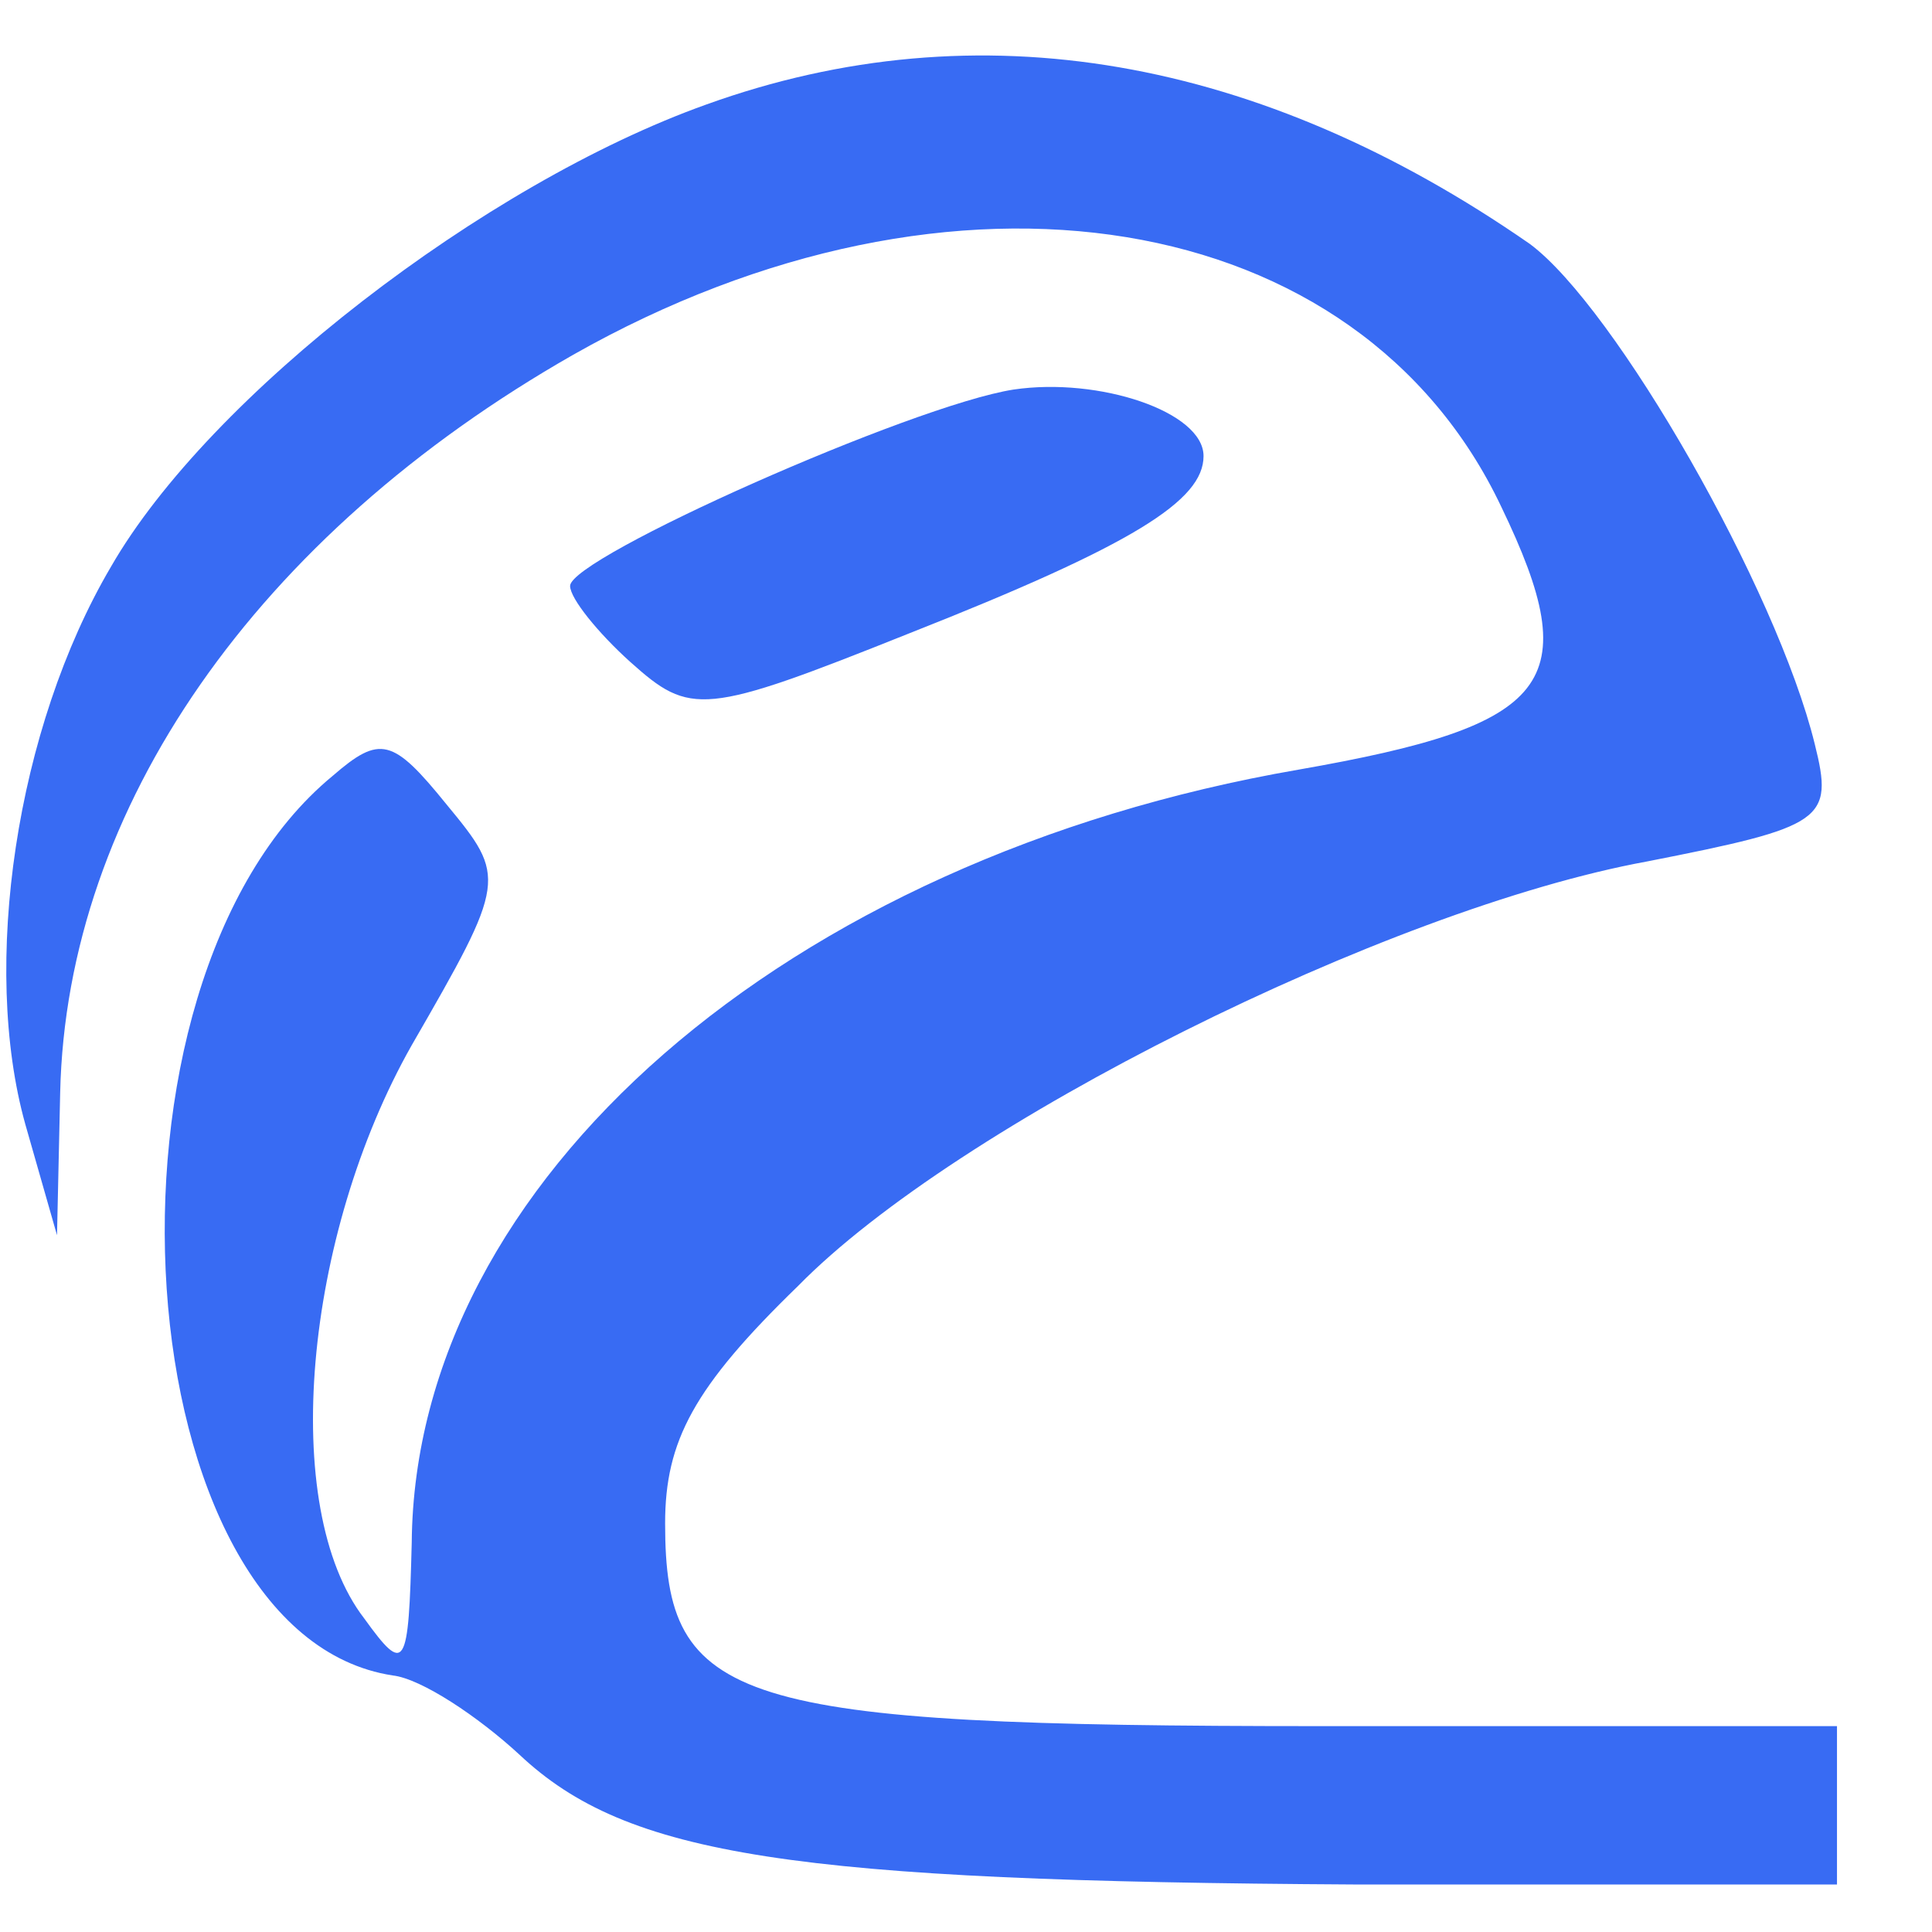
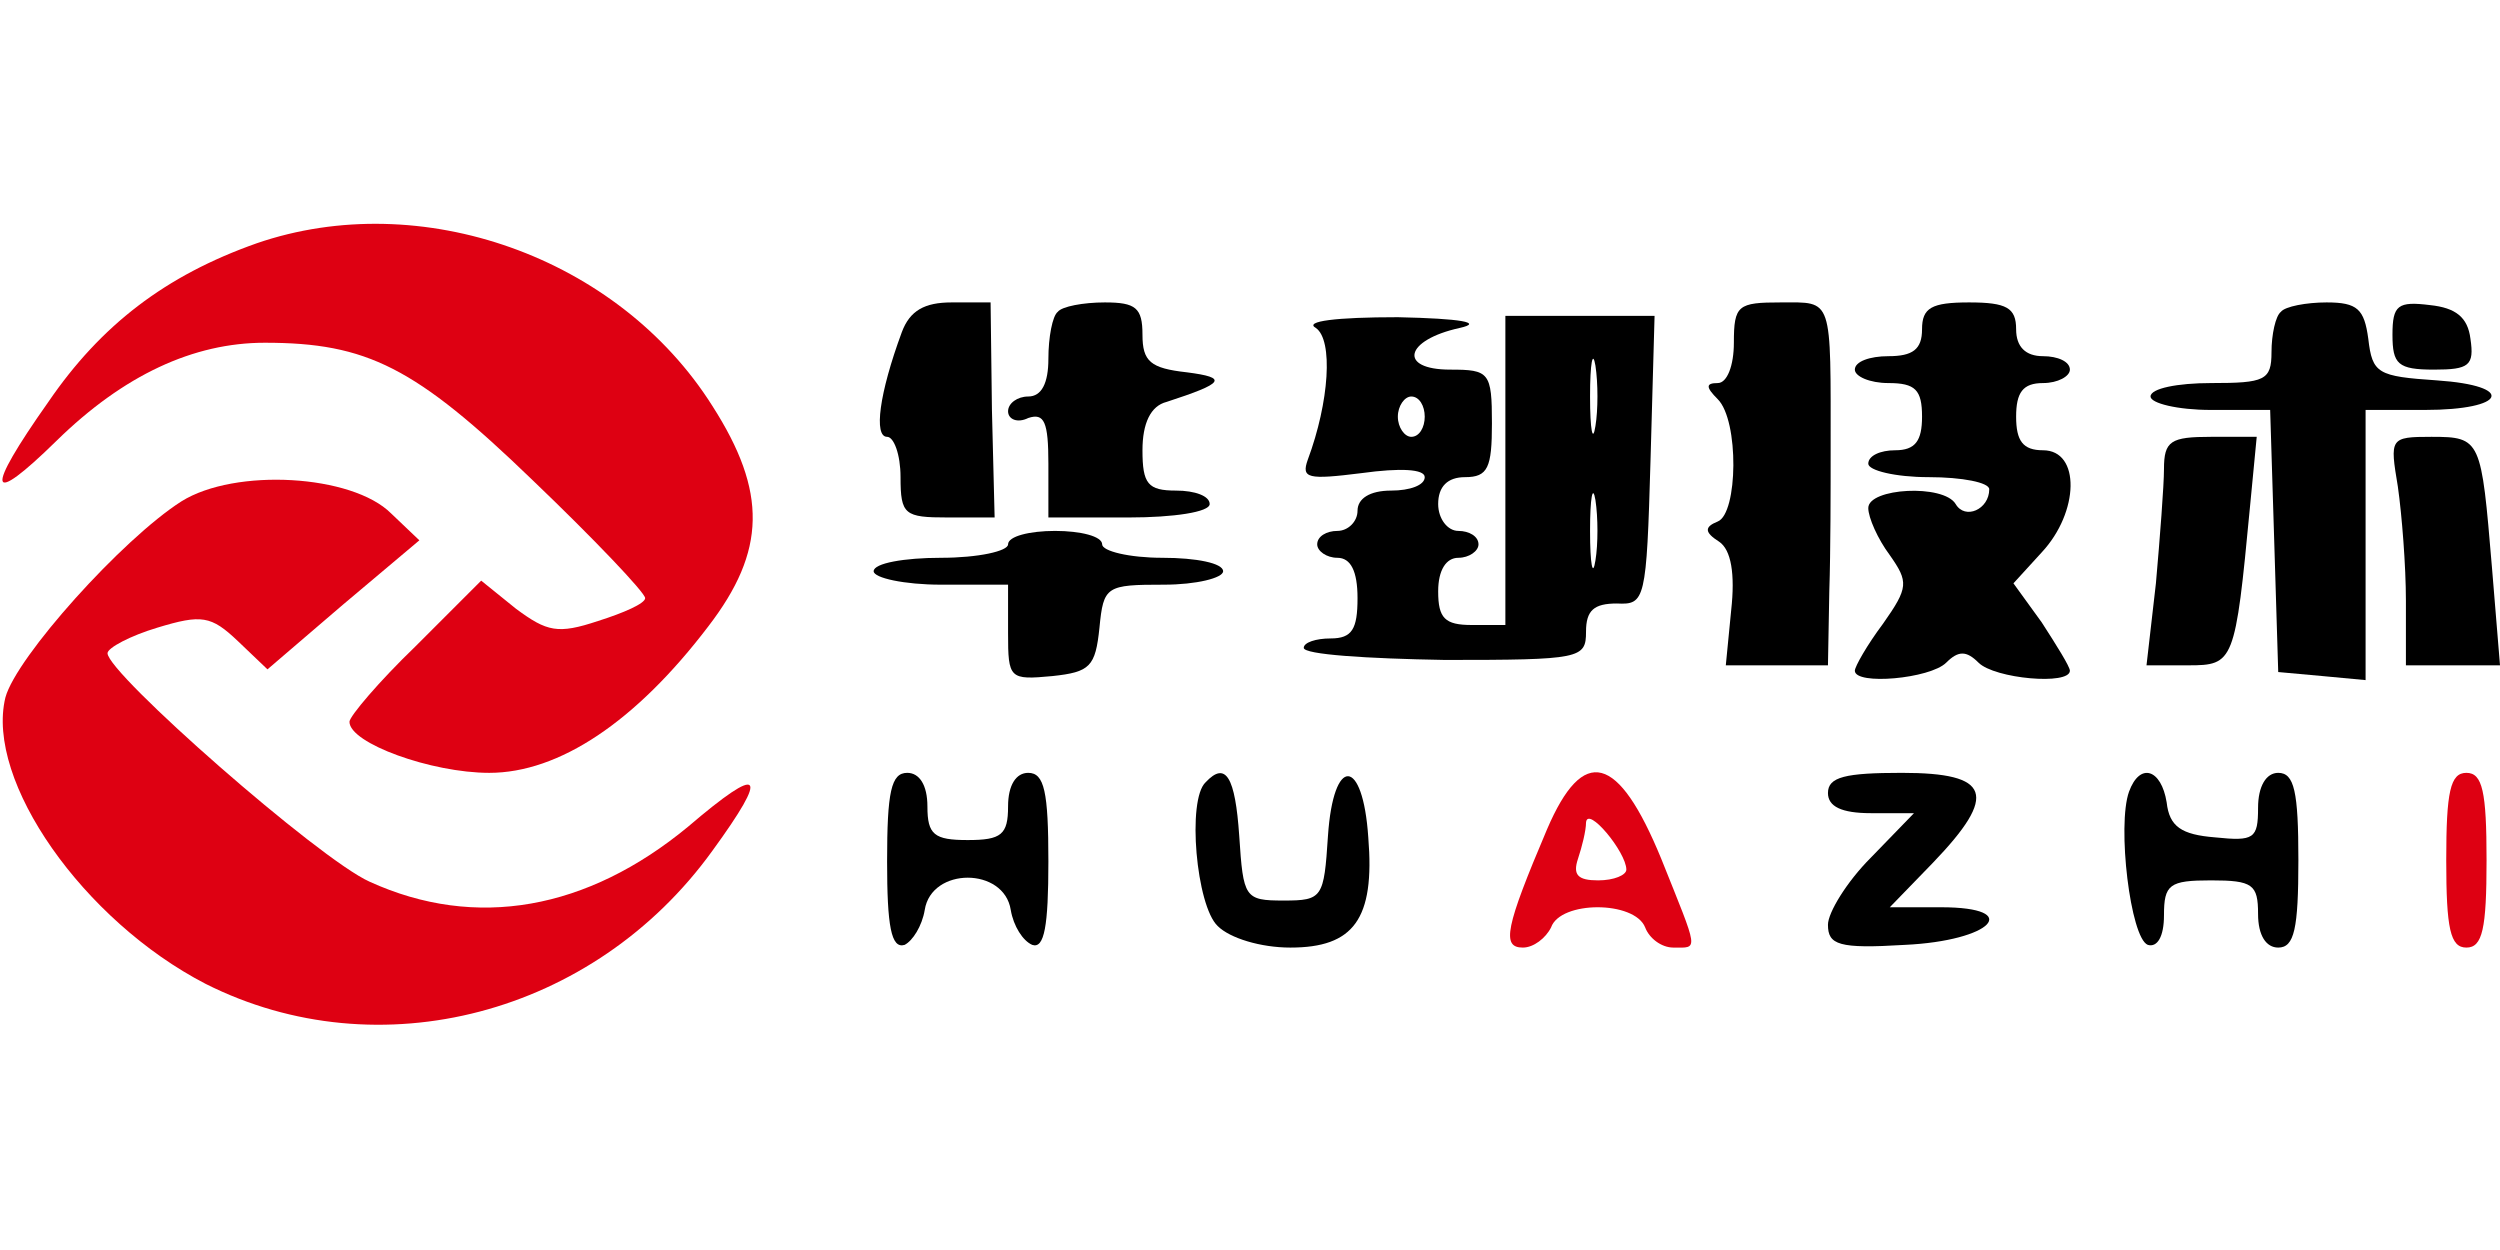
- <svg xmlns="http://www.w3.org/2000/svg" version="1.0" width="32" height="32" viewBox="0 0 61 58" preserveAspectRatio="xMidYMid meet">
-   <g transform="translate(0,58) scale(0.1,-0.1)" fill="#386BF3" stroke="none">
-     <path d="M223 562 c-70 -25 -157 -92 -188 -146 -30 -51 -41 -126 -27 -176 l10 -35 1 45 c2 90 62 176 162 233 120 68 248 47 293 -48 27 -56 16 -69 -64 -83 -162 -28 -279 -130 -280 -244 -1 -40 -2 -42 -15 -24 -27 35 -19 121 15 181 30 52 30 53 11 76 -17 21 -21 22 -36 9 -80 -66 -66 -271 19 -284 9 -1 27 -13 40 -25 34 -32 86 -40 264 -41 l152 0 0 25 0 25 -163 0 c-186 0 -207 7 -207 64 0 26 9 43 42 75 50 51 186 119 268 134 56 11 59 13 53 37 -12 49 -63 138 -90 158 -85 59 -174 75 -260 44z" />
-     <path d="M320 472 c-32 -5 -140 -53 -140 -62 0 -4 9 -15 19 -24 19 -17 23 -17 88 9 71 28 93 42 93 56 0 14 -33 25 -60 21z" />
+ <svg xmlns="http://www.w3.org/2000/svg" version="1.0" width="64" height="32" viewBox="0 0 186 60" preserveAspectRatio="xMidYMid meet">
+   <g transform="translate(0,60) scale(0.1,-0.1)" fill="#000000" stroke="none">
+     <path fill="#DE0012" d="M191 584 c-68 -24 -116 -61 -155 -118 -48 -68 -45 -79 6 -29 50 49 102 73 155 73 76 0 112 -18 199 -102 46 -44 84 -84 84 -88 0 -4 -16 -11 -35 -17 -30 -10 -38 -8 -61 9 l-26 21 -49 -49 c-27 -26 -49 -52 -49 -56 0 -16 61 -38 104 -38 52 0 109 38 163 109 43 56 44 100 3 164 -70 111 -217 163 -339 121z" />
+     <path d="M671 518 c-17 -46 -21 -78 -11 -78 5 0 10 -13 10 -30 0 -28 3 -30 35 -30 l35 0 -2 80 -1 80 -29 0 c-20 0 -31 -6 -37 -22z" />
+     <path d="M787 533 c-4 -3 -7 -19 -7 -35 0 -18 -5 -28 -15 -28 -8 0 -15 -5 -15 -11 0 -6 7 -9 15 -5 12 4 15 -3 15 -34 l0 -40 60 0 c33 0 60 4 60 10 0 6 -11 10 -25 10 -21 0 -25 5 -25 30 0 20 6 33 18 36 43 14 46 18 15 22 -27 3 -33 8 -33 28 0 20 -5 24 -28 24 -16 0 -32 -3 -35 -7z" />
+     <path d="M1290 510 c0 -17 -5 -30 -12 -30 -9 0 -9 -3 0 -12 16 -16 15 -85 0 -91 -10 -4 -10 -8 1 -15 9 -6 12 -24 9 -51 l-4 -41 38 0 38 0 1 55 c1 30 1 78 1 105 0 115 2 110 -37 110 -32 0 -35 -2 -35 -30z" />
+     <path d="M1430 520 c0 -15 -7 -20 -25 -20 -14 0 -25 -4 -25 -10 0 -5 11 -10 25 -10 20 0 25 -5 25 -25 0 -18 -5 -25 -20 -25 -11 0 -20 -4 -20 -10 0 -5 20 -10 45 -10 25 0 45 -4 45 -9 0 -15 -18 -23 -25 -11 -9 15 -65 12 -65 -3 0 -7 7 -23 16 -35 14 -20 14 -24 -5 -51 -12 -16 -21 -32 -21 -35 0 -11 56 -6 68 6 9 9 15 9 24 0 12 -12 68 -17 68 -6 0 3 -10 19 -21 36 l-21 29 21 23 c28 30 29 76 1 76 -15 0 -20 7 -20 25 0 18 5 25 20 25 11 0 20 5 20 10 0 6 -9 10 -20 10 -13 0 -20 7 -20 20 0 16 -7 20 -35 20 -28 0 -35 -4 -35 -20z" />
+     <path d="M1697 533 c-4 -3 -7 -17 -7 -30 0 -21 -5 -23 -45 -23 -25 0 -45 -4 -45 -10 0 -5 20 -10 45 -10 l44 0 3 -97 3 -98 33 -3 32 -3 0 100 0 101 44 0 c61 0 68 18 9 22 -44 3 -48 5 -51 31 -3 22 -8 27 -31 27 -15 0 -31 -3 -34 -7z" />
+     <path d="M1780 516 c0 -22 4 -26 31 -26 26 0 30 3 27 23 -2 16 -11 23 -30 25 -24 3 -28 0 -28 -22z" />
+     <path d="M979 521 c13 -9 10 -55 -6 -98 -5 -14 0 -15 40 -10 29 4 47 3 47 -3 0 -6 -11 -10 -25 -10 -16 0 -25 -6 -25 -15 0 -8 -7 -15 -15 -15 -8 0 -15 -4 -15 -10 0 -5 7 -10 15 -10 10 0 15 -10 15 -30 0 -23 -4 -30 -20 -30 -11 0 -20 -3 -20 -7 0 -5 47 -8 105 -9 101 0 105 1 105 21 0 16 6 21 23 21 21 -1 22 2 25 107 l3 107 -56 0 -55 0 0 -115 0 -115 -25 0 c-20 0 -25 5 -25 25 0 16 6 25 15 25 8 0 15 5 15 10 0 6 -7 10 -15 10 -8 0 -15 9 -15 20 0 13 7 20 20 20 17 0 20 7 20 40 0 38 -2 40 -31 40 -39 0 -34 22 7 31 18 4 1 7 -46 8 -46 0 -70 -3 -61 -8z m208 -73 c-2 -13 -4 -3 -4 22 0 25 2 35 4 23 2 -13 2 -33 0 -45z m-127 7 c0 -8 -4 -15 -10 -15 -5 0 -10 7 -10 15 0 8 5 15 10 15 6 0 10 -7 10 -15z m127 -107 c-2 -13 -4 -3 -4 22 0 25 2 35 4 23 2 -13 2 -33 0 -45z" />
+     <path d="M1610 416 c0 -12 -3 -51 -6 -85 l-7 -61 31 0 c34 0 35 2 46 118 l5 52 -34 0 c-30 0 -35 -3 -35 -24z" />
+     <path d="M1784 403 c3 -21 6 -59 6 -85 l0 -48 35 0 35 0 -6 73 c-8 95 -8 97 -45 97 -31 0 -31 -1 -25 -37z" />
+     <path fill="#DE0012" d="M135 392 c-44 -28 -123 -116 -131 -146 -15 -62 58 -166 149 -213 129 -65 289 -23 377 99 43 59 37 65 -18 18 -75 -62 -158 -77 -237 -41 -38 17 -195 155 -195 170 0 4 17 13 37 19 33 10 40 9 60 -10 l22 -21 56 48 57 48 -21 20 c-29 29 -116 34 -156 9z" />
+     <path d="M750 360 c0 -5 -22 -10 -50 -10 -27 0 -50 -4 -50 -10 0 -5 23 -10 50 -10 l50 0 0 -36 c0 -34 1 -35 33 -32 28 3 32 7 35 36 3 31 5 32 48 32 24 0 44 5 44 10 0 6 -20 10 -45 10 -25 0 -45 5 -45 10 0 6 -16 10 -35 10 -19 0 -35 -4 -35 -10z" />
+     <path d="M660 124 c0 -48 3 -65 13 -62 6 3 13 14 15 26 5 32 59 32 64 0 2 -12 9 -23 16 -26 9 -3 12 14 12 62 0 52 -3 66 -15 66 -9 0 -15 -9 -15 -25 0 -21 -5 -25 -30 -25 -25 0 -30 4 -30 25 0 16 -6 25 -15 25 -12 0 -15 -14 -15 -66z" />
+     <path d="M897 183 c-14 -13 -7 -92 9 -107 9 -9 32 -16 54 -16 47 0 63 21 58 82 -4 60 -26 61 -30 1 -3 -46 -4 -48 -33 -48 -29 0 -30 2 -33 48 -3 44 -10 56 -25 40z" />
+     <path fill="#DE0012" d="M1151 148 c-31 -73 -34 -88 -18 -88 8 0 17 7 21 15 7 20 62 20 70 0 3 -8 12 -15 21 -15 19 0 19 -4 -9 66 -32 78 -58 85 -85 22z m59 -30 c0 -4 -9 -8 -21 -8 -15 0 -19 4 -15 16 3 9 6 21 6 27 1 13 30 -22 30 -35z" />
+     <path d="M1360 175 c0 -10 10 -15 32 -15 l32 0 -32 -33 c-18 -18 -32 -41 -32 -50 0 -15 8 -18 57 -15 65 3 89 28 27 28 l-38 0 32 33 c49 51 43 67 -23 67 -42 0 -55 -3 -55 -15z" />
+     <path d="M1584 176 c-9 -25 1 -109 14 -114 7 -2 12 6 12 22 0 23 4 26 35 26 31 0 35 -3 35 -25 0 -16 6 -25 15 -25 12 0 15 14 15 65 0 51 -3 65 -15 65 -9 0 -15 -10 -15 -26 0 -23 -3 -25 -32 -22 -25 2 -34 8 -36 26 -4 25 -20 30 -28 8z" />
+     <path fill="#DE0012" d="M1820 125 c0 -51 3 -65 15 -65 12 0 15 14 15 65 0 51 -3 65 -15 65 -12 0 -15 -14 -15 -65z" />
  </g>
</svg>
